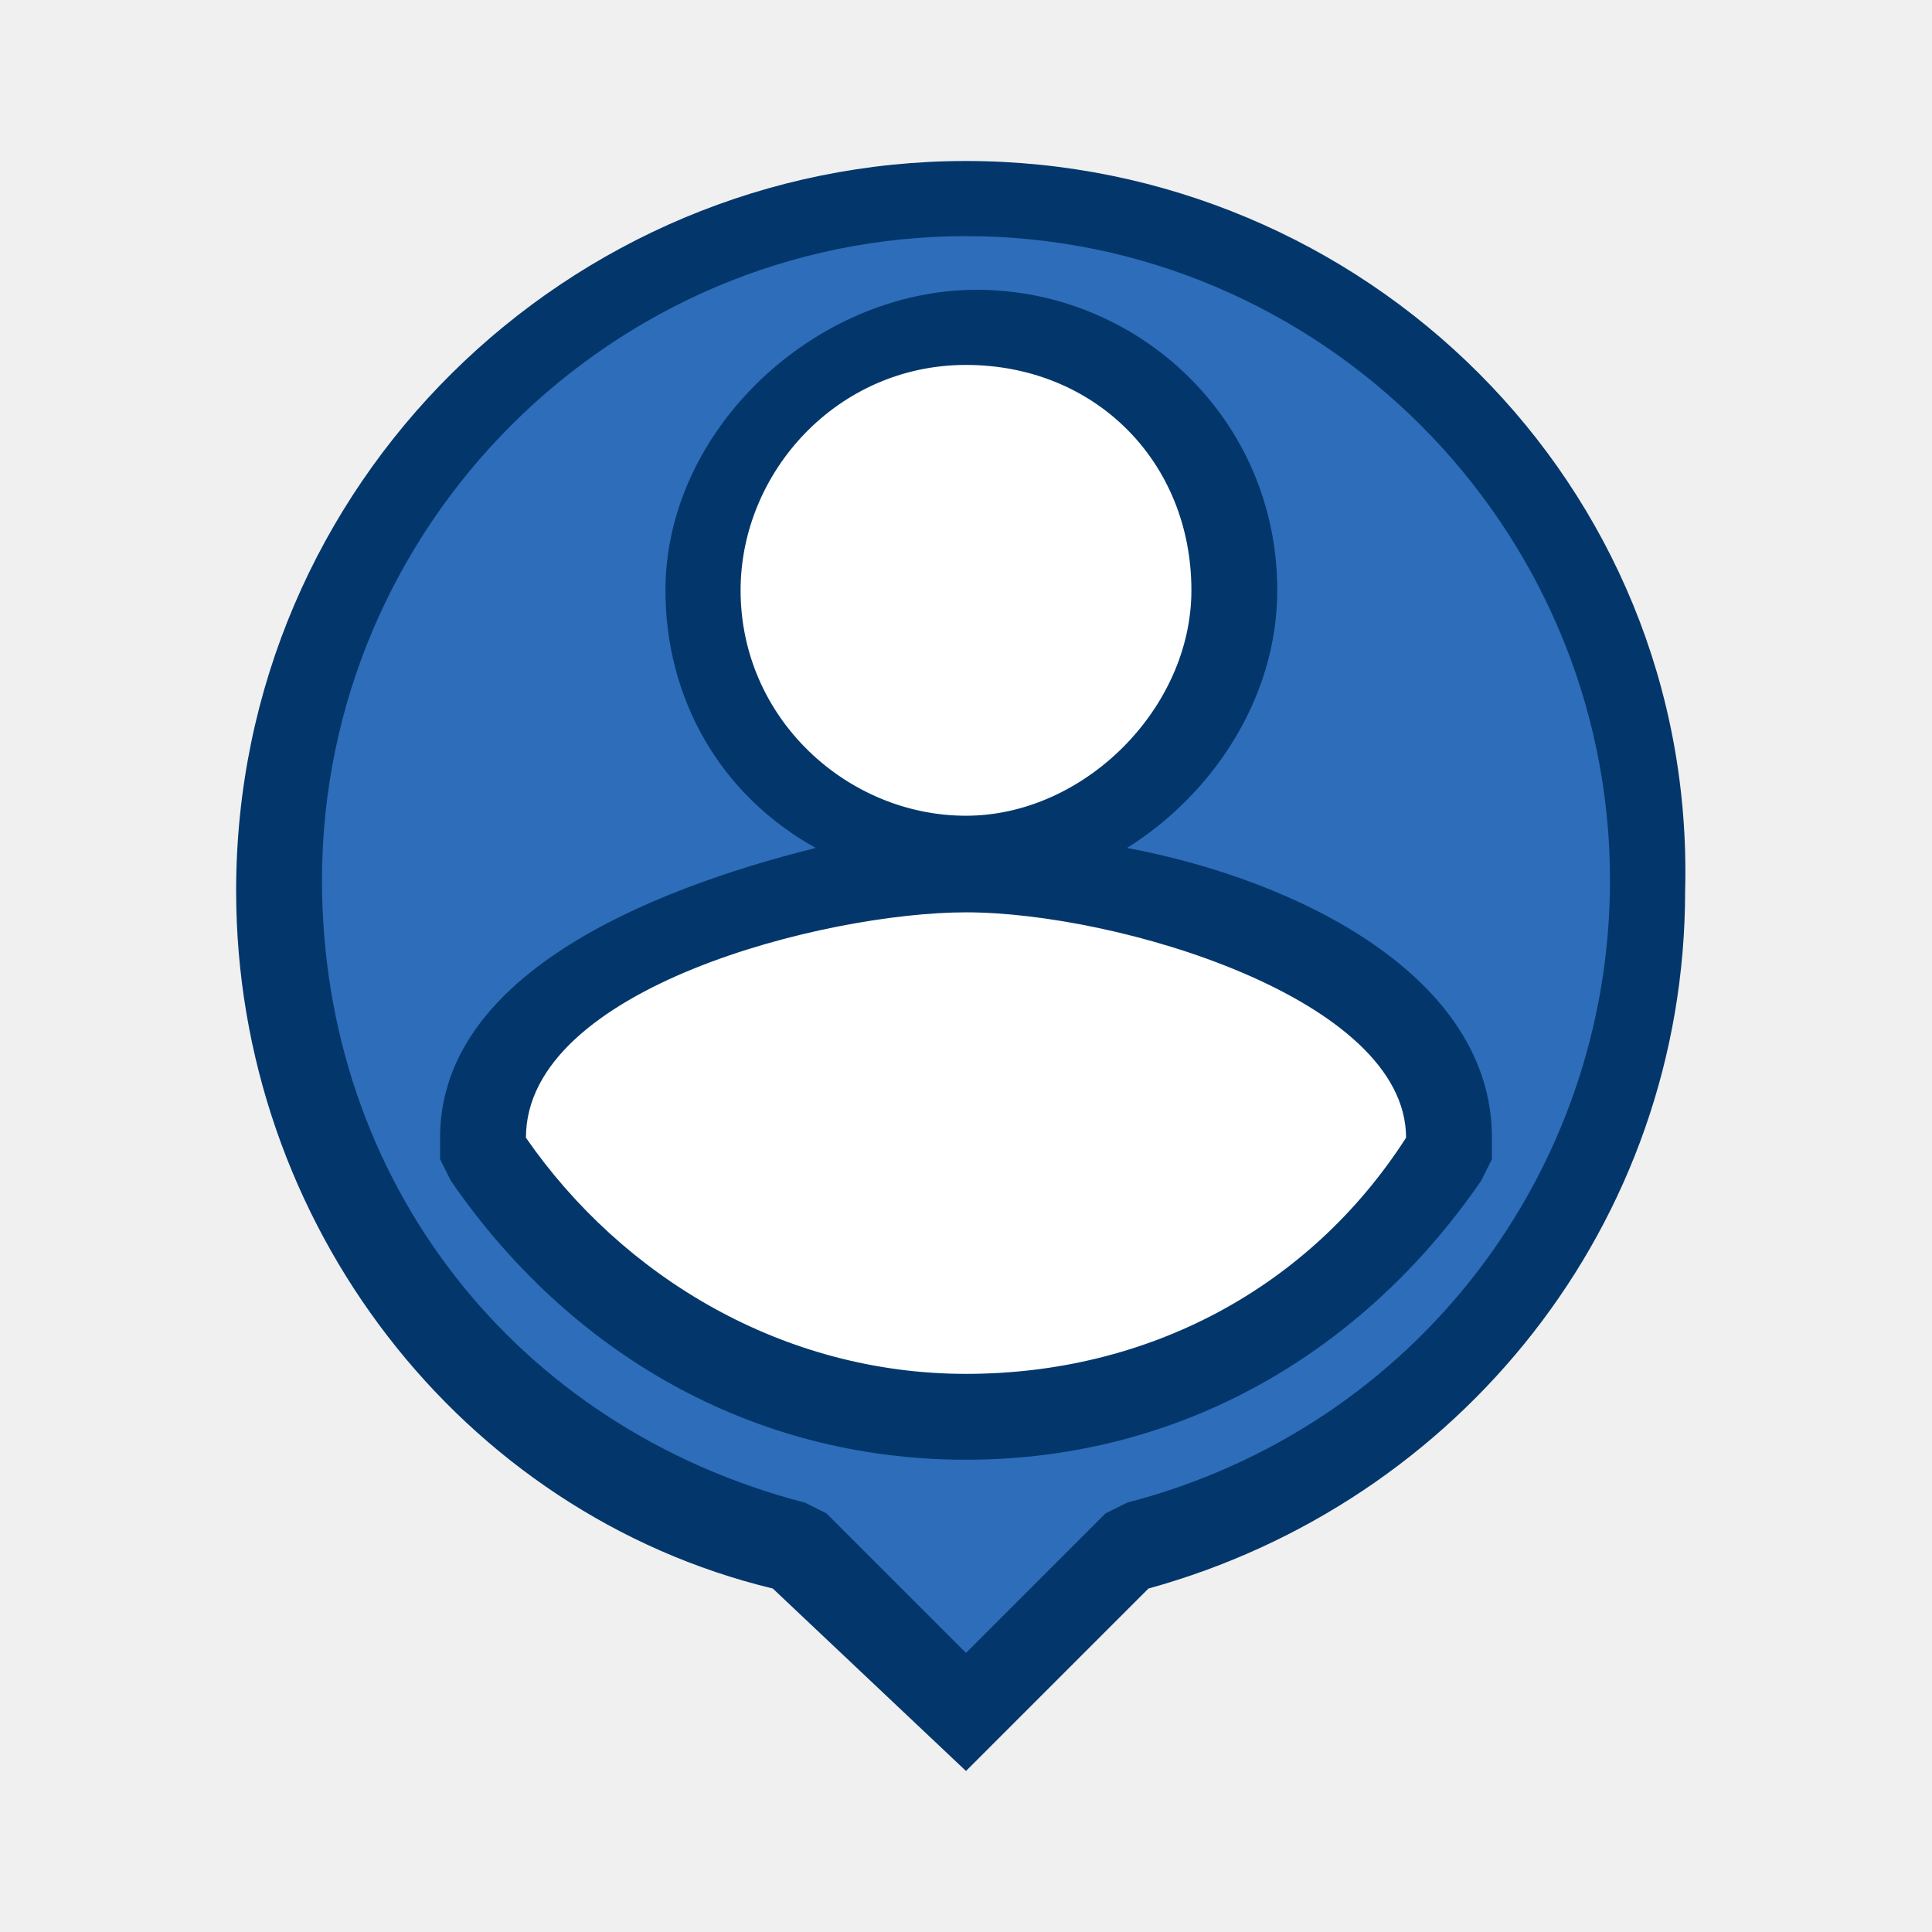
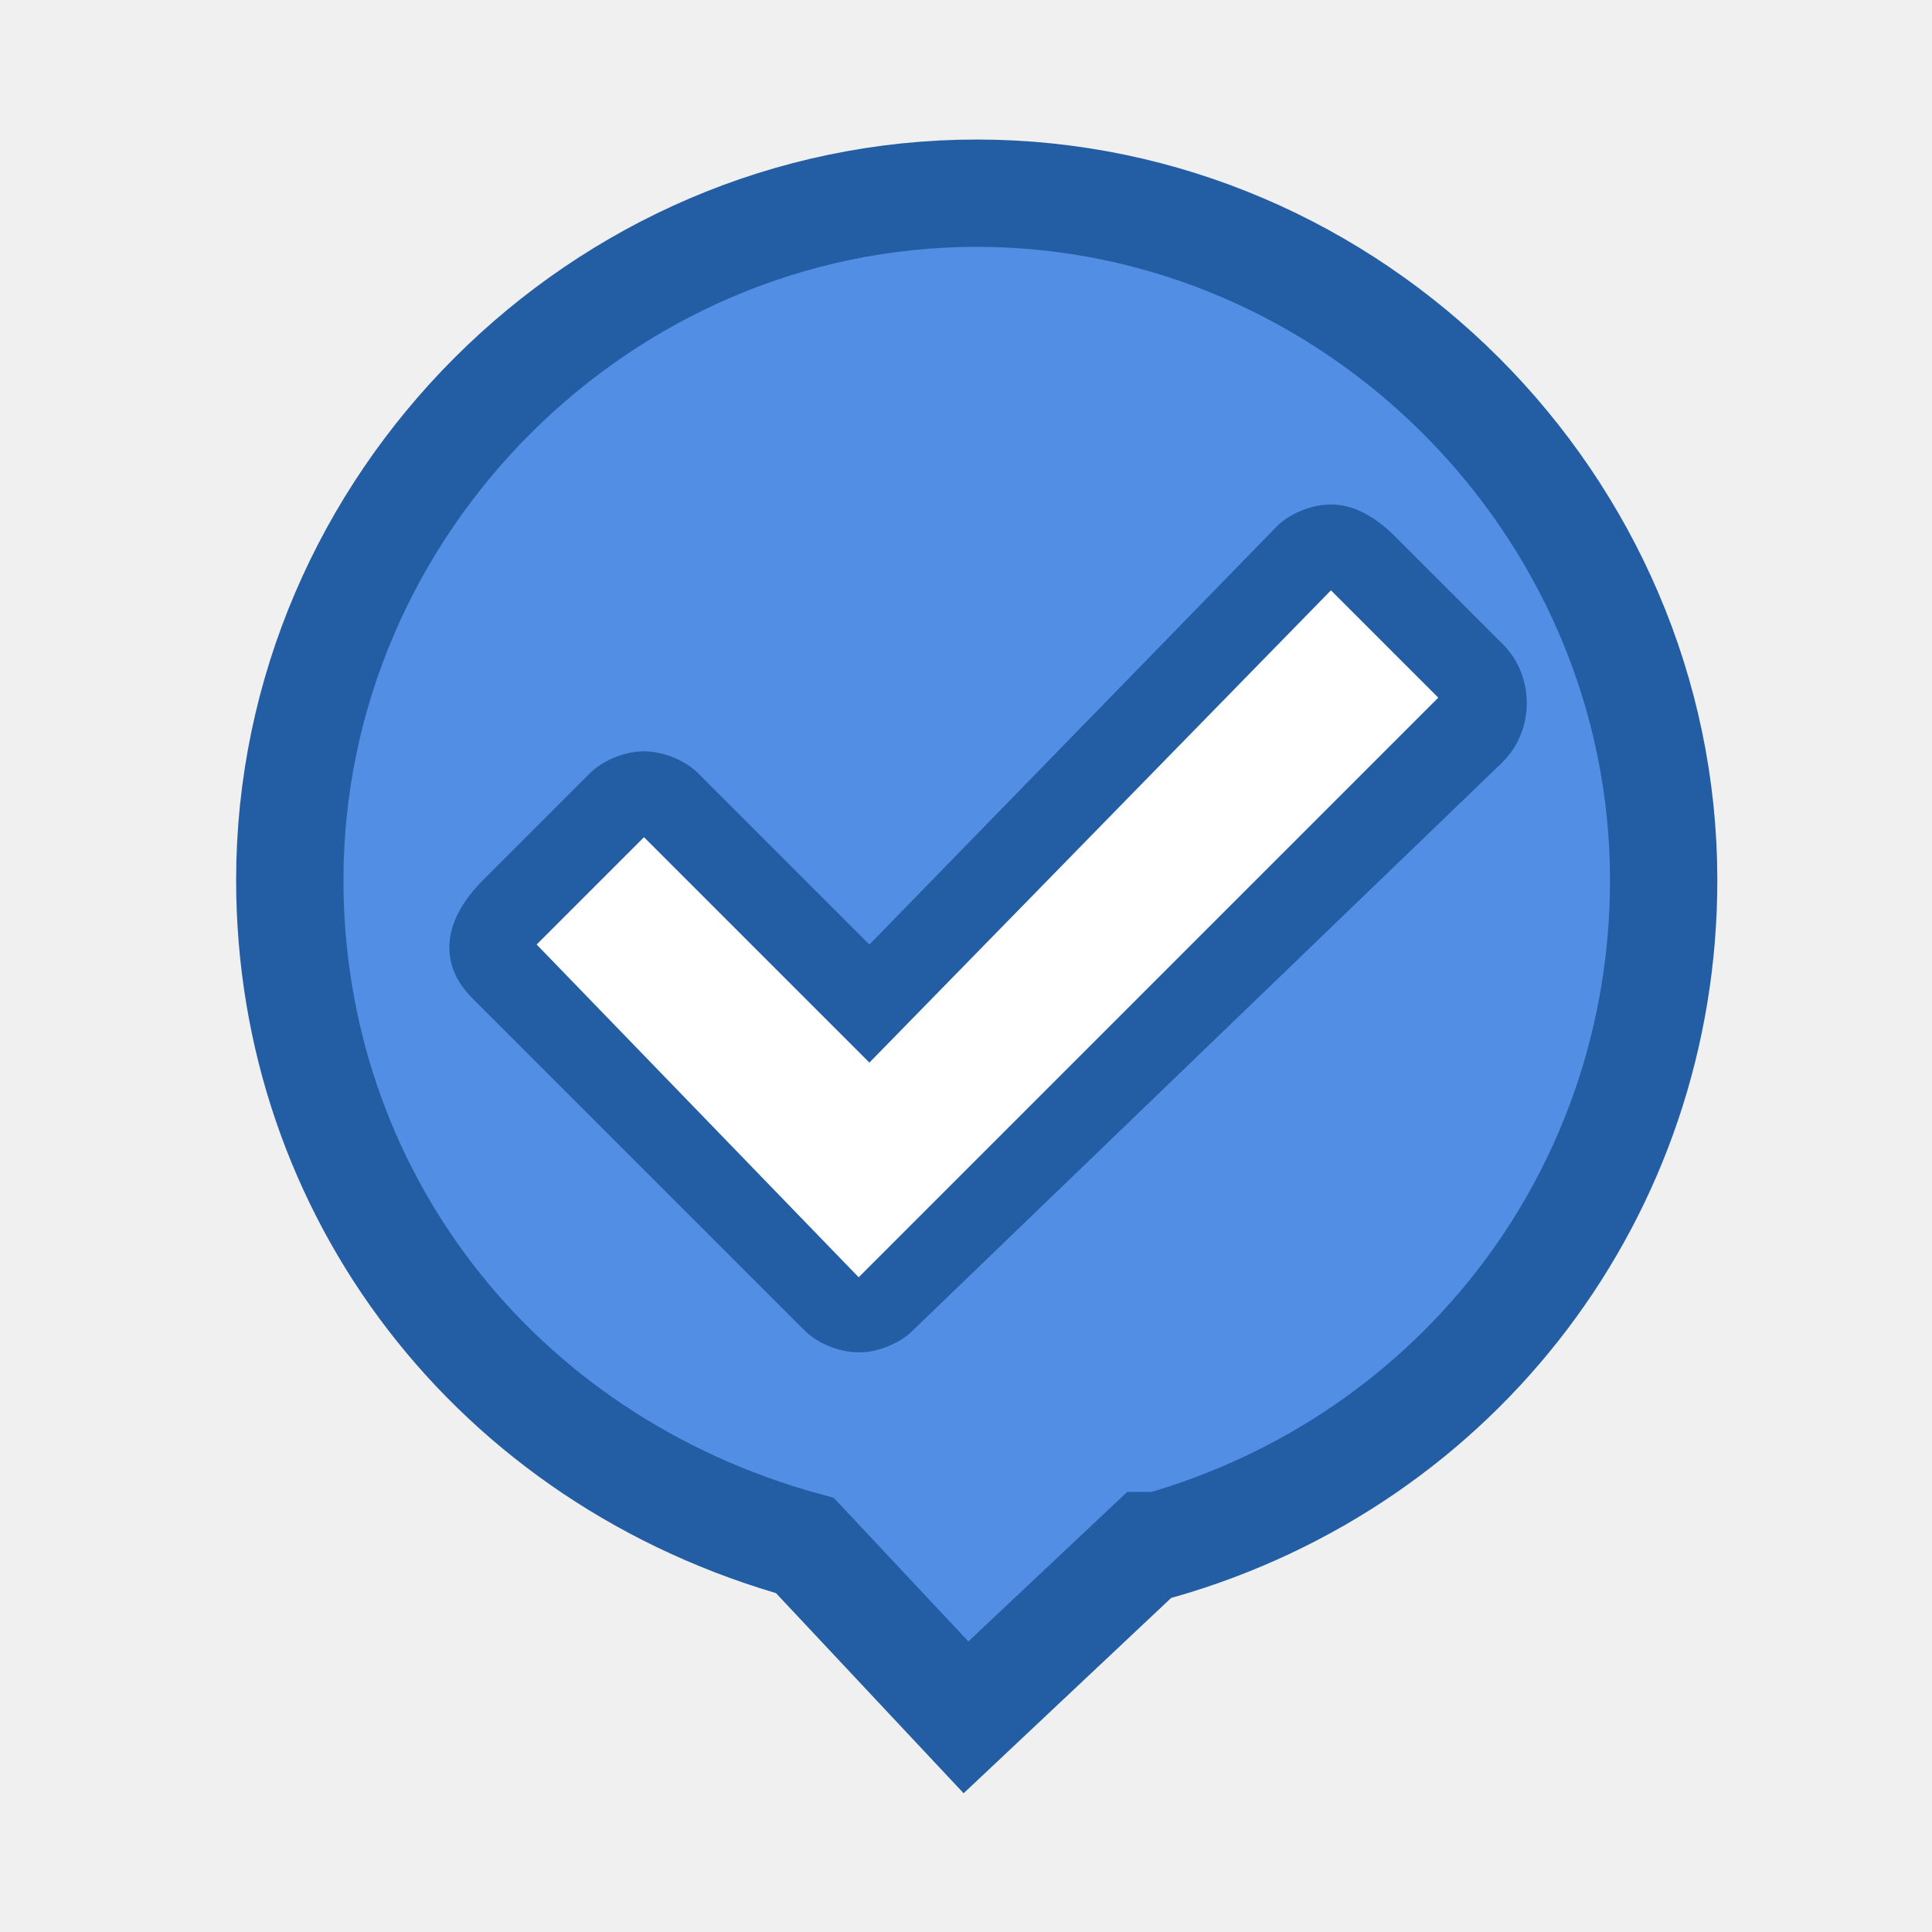
<svg xmlns="http://www.w3.org/2000/svg" version="1.1" id="레이어_1" x="0px" y="0px" viewBox="0 0 18 18" style="enable-background:new 0 0 18 18;" xml:space="preserve">
  <style type="text/css">
- 	.st0{fill:none;}
+ 	.st0{fill:#538EE5;stroke:#235EA5;stroke-miterlimit:10;}
	.st1{fill:#FFFFFF;}
- 	.st2{fill:#2D6DBA;}
- 	.st3{fill:#03376B;}
+ 	.st2{fill:#235EA5;}
</style>
-   <g id="레이어_3">
-     <path class="st0" d="M0,0h18v18H0V0z" />
-     <g>
-       <circle class="st1" cx="9" cy="5.5" r="3" />
-     </g>
-     <g>
-       <ellipse class="st1" cx="9" cy="5.5" rx="3.3" ry="2.6" />
-     </g>
-     <g>
-       <ellipse class="st1" cx="9" cy="11.1" rx="4.7" ry="2.6" />
-     </g>
-     <g>
-       <path class="st2" d="M7.5,14.4L7.5,14.4c-2.9-0.8-4.8-3.3-4.8-6.2c0-3.5,2.9-6.4,6.4-6.4s6.4,2.9,6.4,6.4c0,2.9-1.9,5.4-4.7,6.2    h-0.1L9,16L7.5,14.4z M9,8.1c-1.3,0-4.5,0.7-4.5,2.5v0.1l0.1,0.1c1,1.5,2.7,2.4,4.4,2.4s3.4-0.9,4.4-2.4l0.1-0.1v-0.1    C13.5,8.8,10.3,8.1,9,8.1z M9,3.1c-1.3,0-2.4,1.1-2.4,2.4S7.7,7.9,9,7.9s2.4-1.1,2.4-2.4S10.3,3.1,9,3.1z" />
-       <path class="st3" d="M9,2.2c3.3,0,6,2.7,6,6c0,2.7-1.8,5.1-4.5,5.8l-0.2,0.1l-0.1,0.1L9,15.4l-1.2-1.2l-0.1-0.1L7.5,14    C4.8,13.3,3,11,3,8.2C3,4.9,5.7,2.2,9,2.2 M7.6,7.9C6,8.3,4.1,9.1,4.1,10.6v0.2L4.2,11C5.3,12.6,7,13.6,9,13.6s3.7-1,4.8-2.6    l0.1-0.2v-0.2c0-1.5-1.8-2.4-3.4-2.7c0.8-0.5,1.4-1.4,1.4-2.4c0-1.6-1.3-2.8-2.8-2.8S6.2,4,6.2,5.5C6.2,6.5,6.7,7.4,7.6,7.9     M9,1.5c-3.7,0-6.8,3-6.8,6.8c0,3.1,2.1,5.8,5,6.5L9,16.5l1.7-1.7c2.9-0.8,5-3.4,5-6.5C15.8,4.5,12.7,1.5,9,1.5L9,1.5z M9,7.6    c-1.1,0-2.1-0.9-2.1-2.1c0-1.1,0.9-2.1,2.1-2.1s2.1,0.9,2.1,2.1C11.1,6.6,10.1,7.6,9,7.6L9,7.6z M9,12.8c-1.7,0-3.2-0.9-4.1-2.2    c0-1.4,2.8-2.1,4.1-2.1c1.4,0,4.1,0.8,4.1,2.1C12.2,12,10.7,12.8,9,12.8L9,12.8z" />
-     </g>
+   <path class="st0" d="M7.5,14.4L7.5,14.4c-2.9-0.8-4.8-3.3-4.8-6.2c0-3.5,2.9-6.4,6.4-6.4s6.4,2.9,6.4,6.4c0,2.9-1.9,5.4-4.7,6.2  h-0.1L9,16L7.5,14.4z" />
+   <g>
+     <path class="st1" d="M8.1,12.3c-0.1,0-0.2,0-0.3-0.1L4.7,9.1c-0.1-0.1-0.1-0.4,0-0.5l1-1C5.8,7.4,5.9,7.4,6,7.4c0,0,0,0,0,0   c0.1,0,0.2,0,0.3,0.1l1.8,1.8l4-4.1c0.1-0.1,0.2-0.1,0.3-0.1l0,0c0.1,0,0.2,0,0.3,0.1l1,1c0.1,0.1,0.1,0.4,0,0.5l-5.4,5.4   C8.3,12.3,8.2,12.3,8.1,12.3L8.1,12.3z" />
+     <path class="st2" d="M12.4,5.5l1,1l-5.4,5.4L5,8.8l1-1l2.1,2.1L12.4,5.5 M12.4,4.7C12.4,4.7,12.4,4.7,12.4,4.7   c-0.2,0-0.4,0.1-0.5,0.2L8.1,8.8L6.5,7.2C6.4,7.1,6.2,7,6,7c0,0,0,0,0,0C5.8,7,5.6,7.1,5.5,7.2l-1,1C4.1,8.6,4.1,9,4.4,9.3l3.1,3.1   c0.1,0.1,0.3,0.2,0.5,0.2c0,0,0,0,0,0c0.2,0,0.4-0.1,0.5-0.2L14,7.1c0.3-0.3,0.3-0.8,0-1.1l-1-1C12.8,4.8,12.6,4.7,12.4,4.7   L12.4,4.7z" />
  </g>
</svg>
